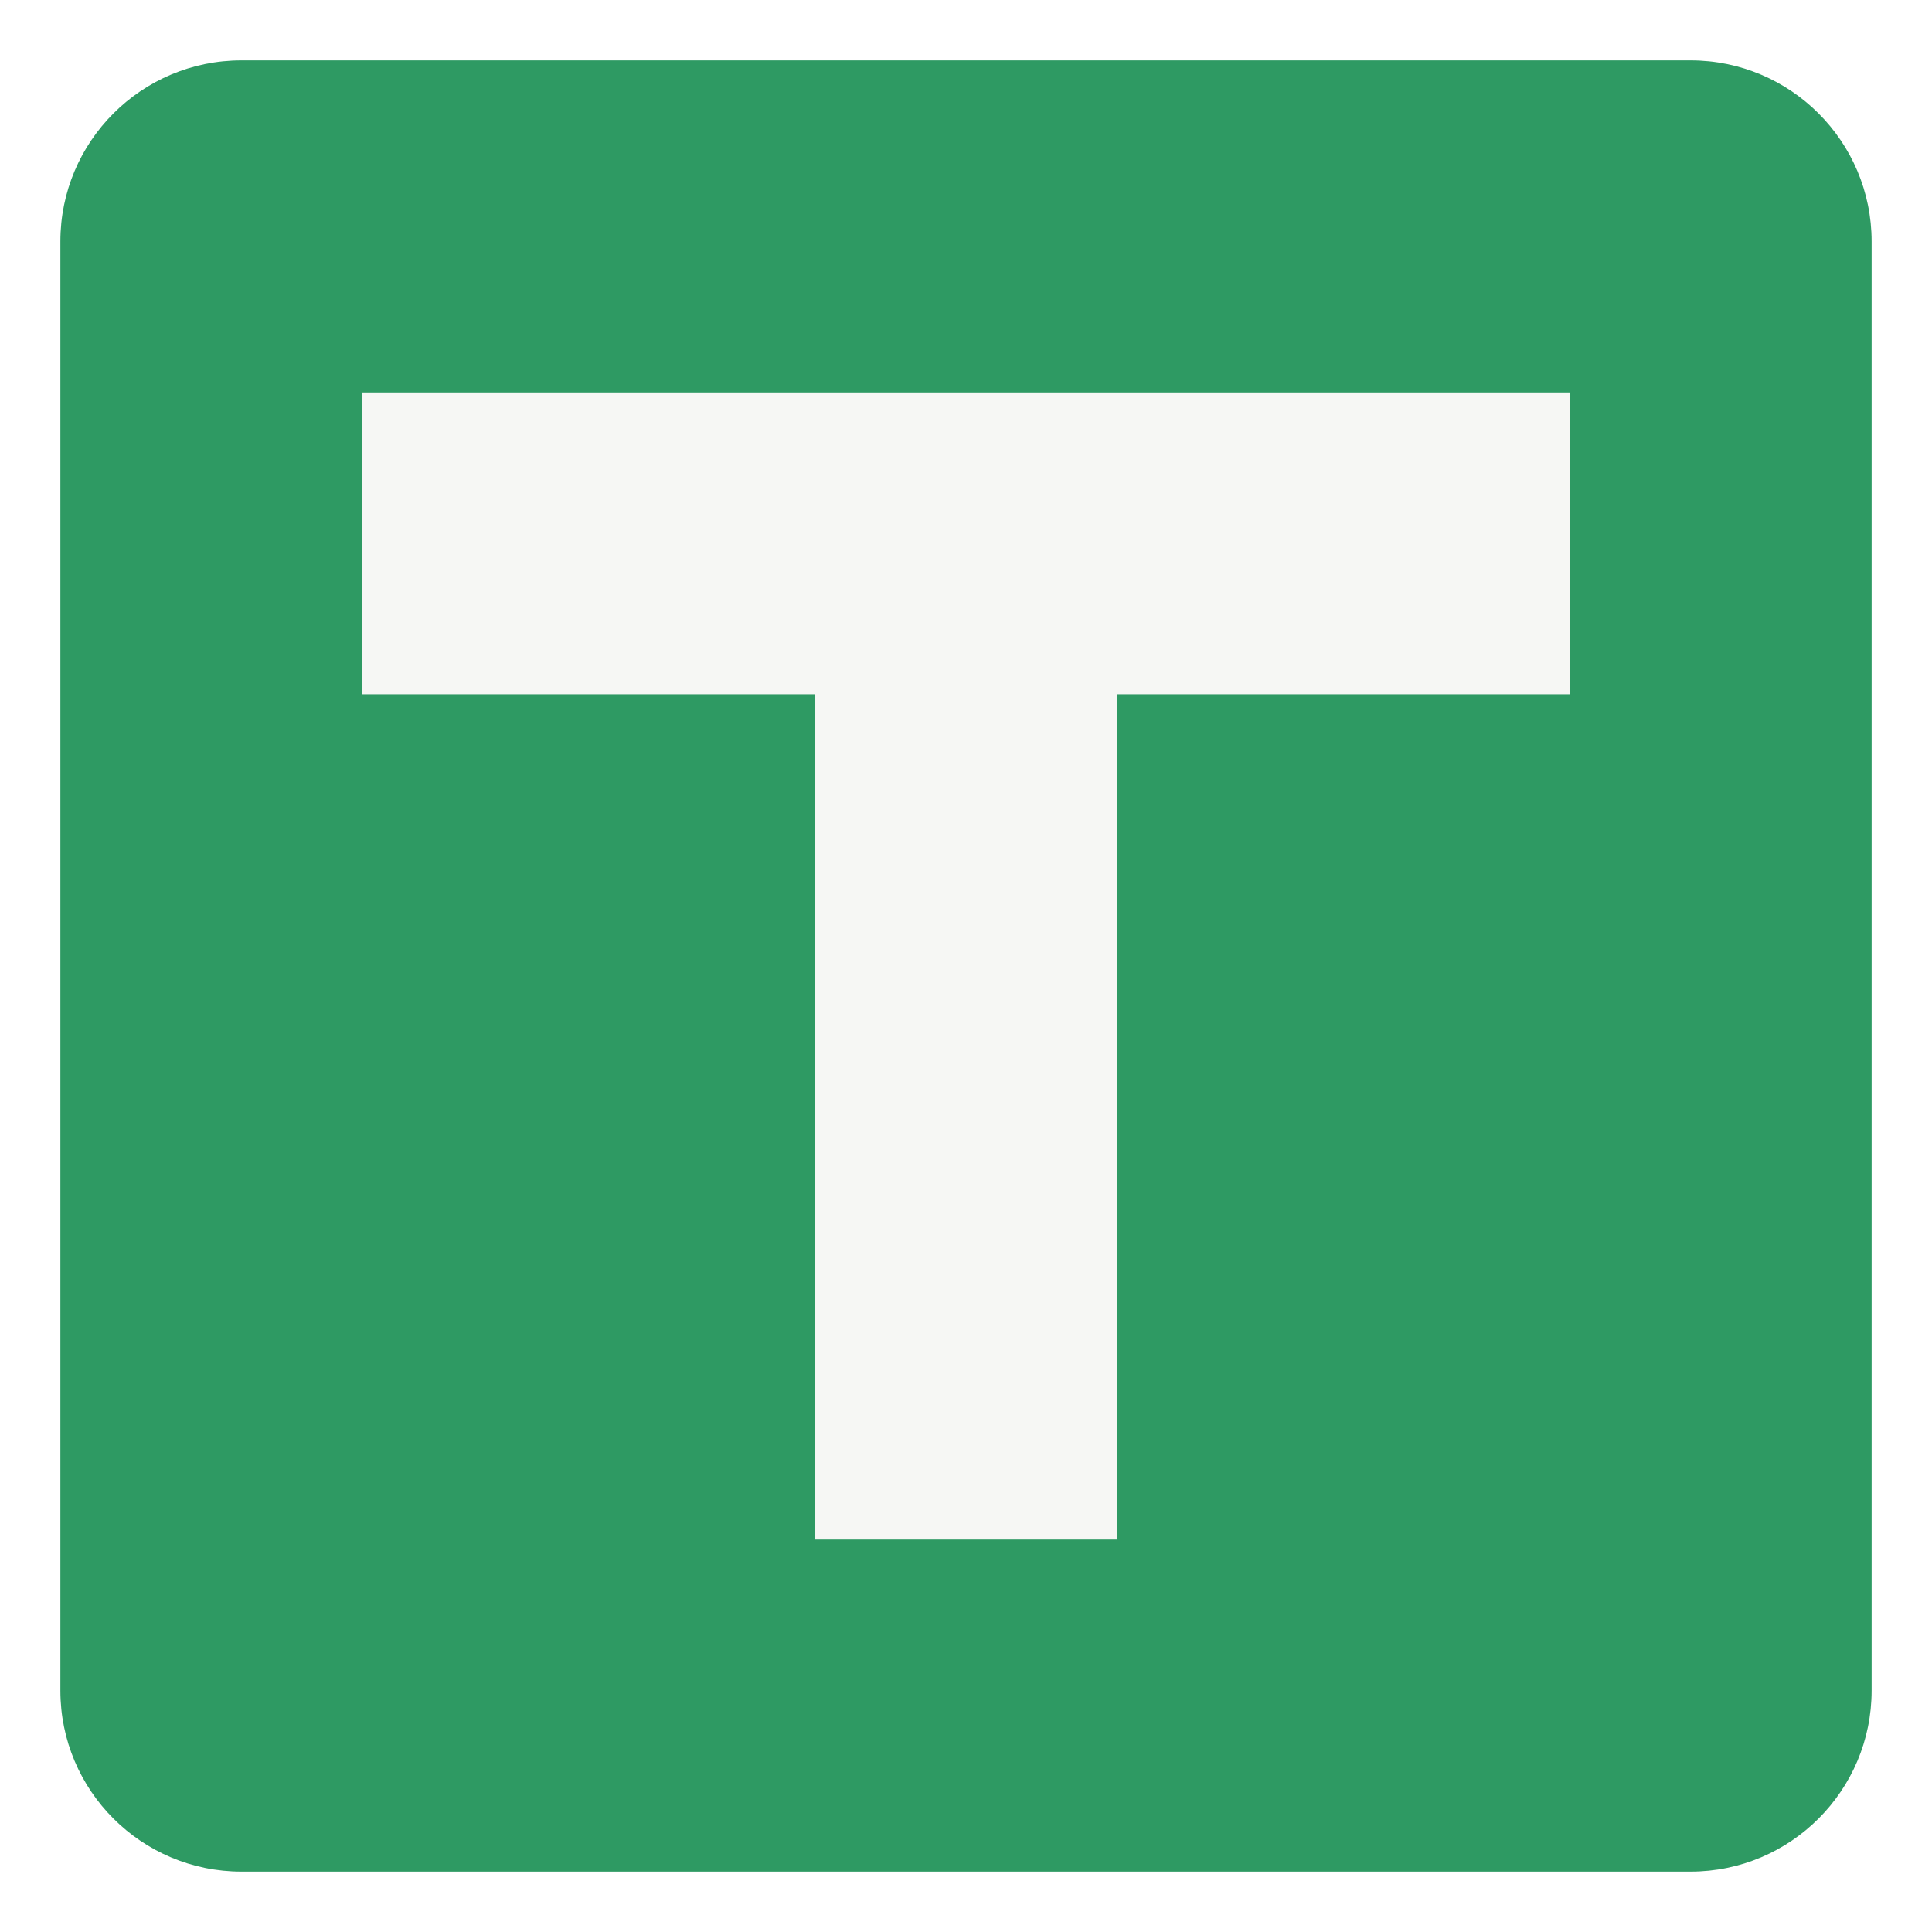
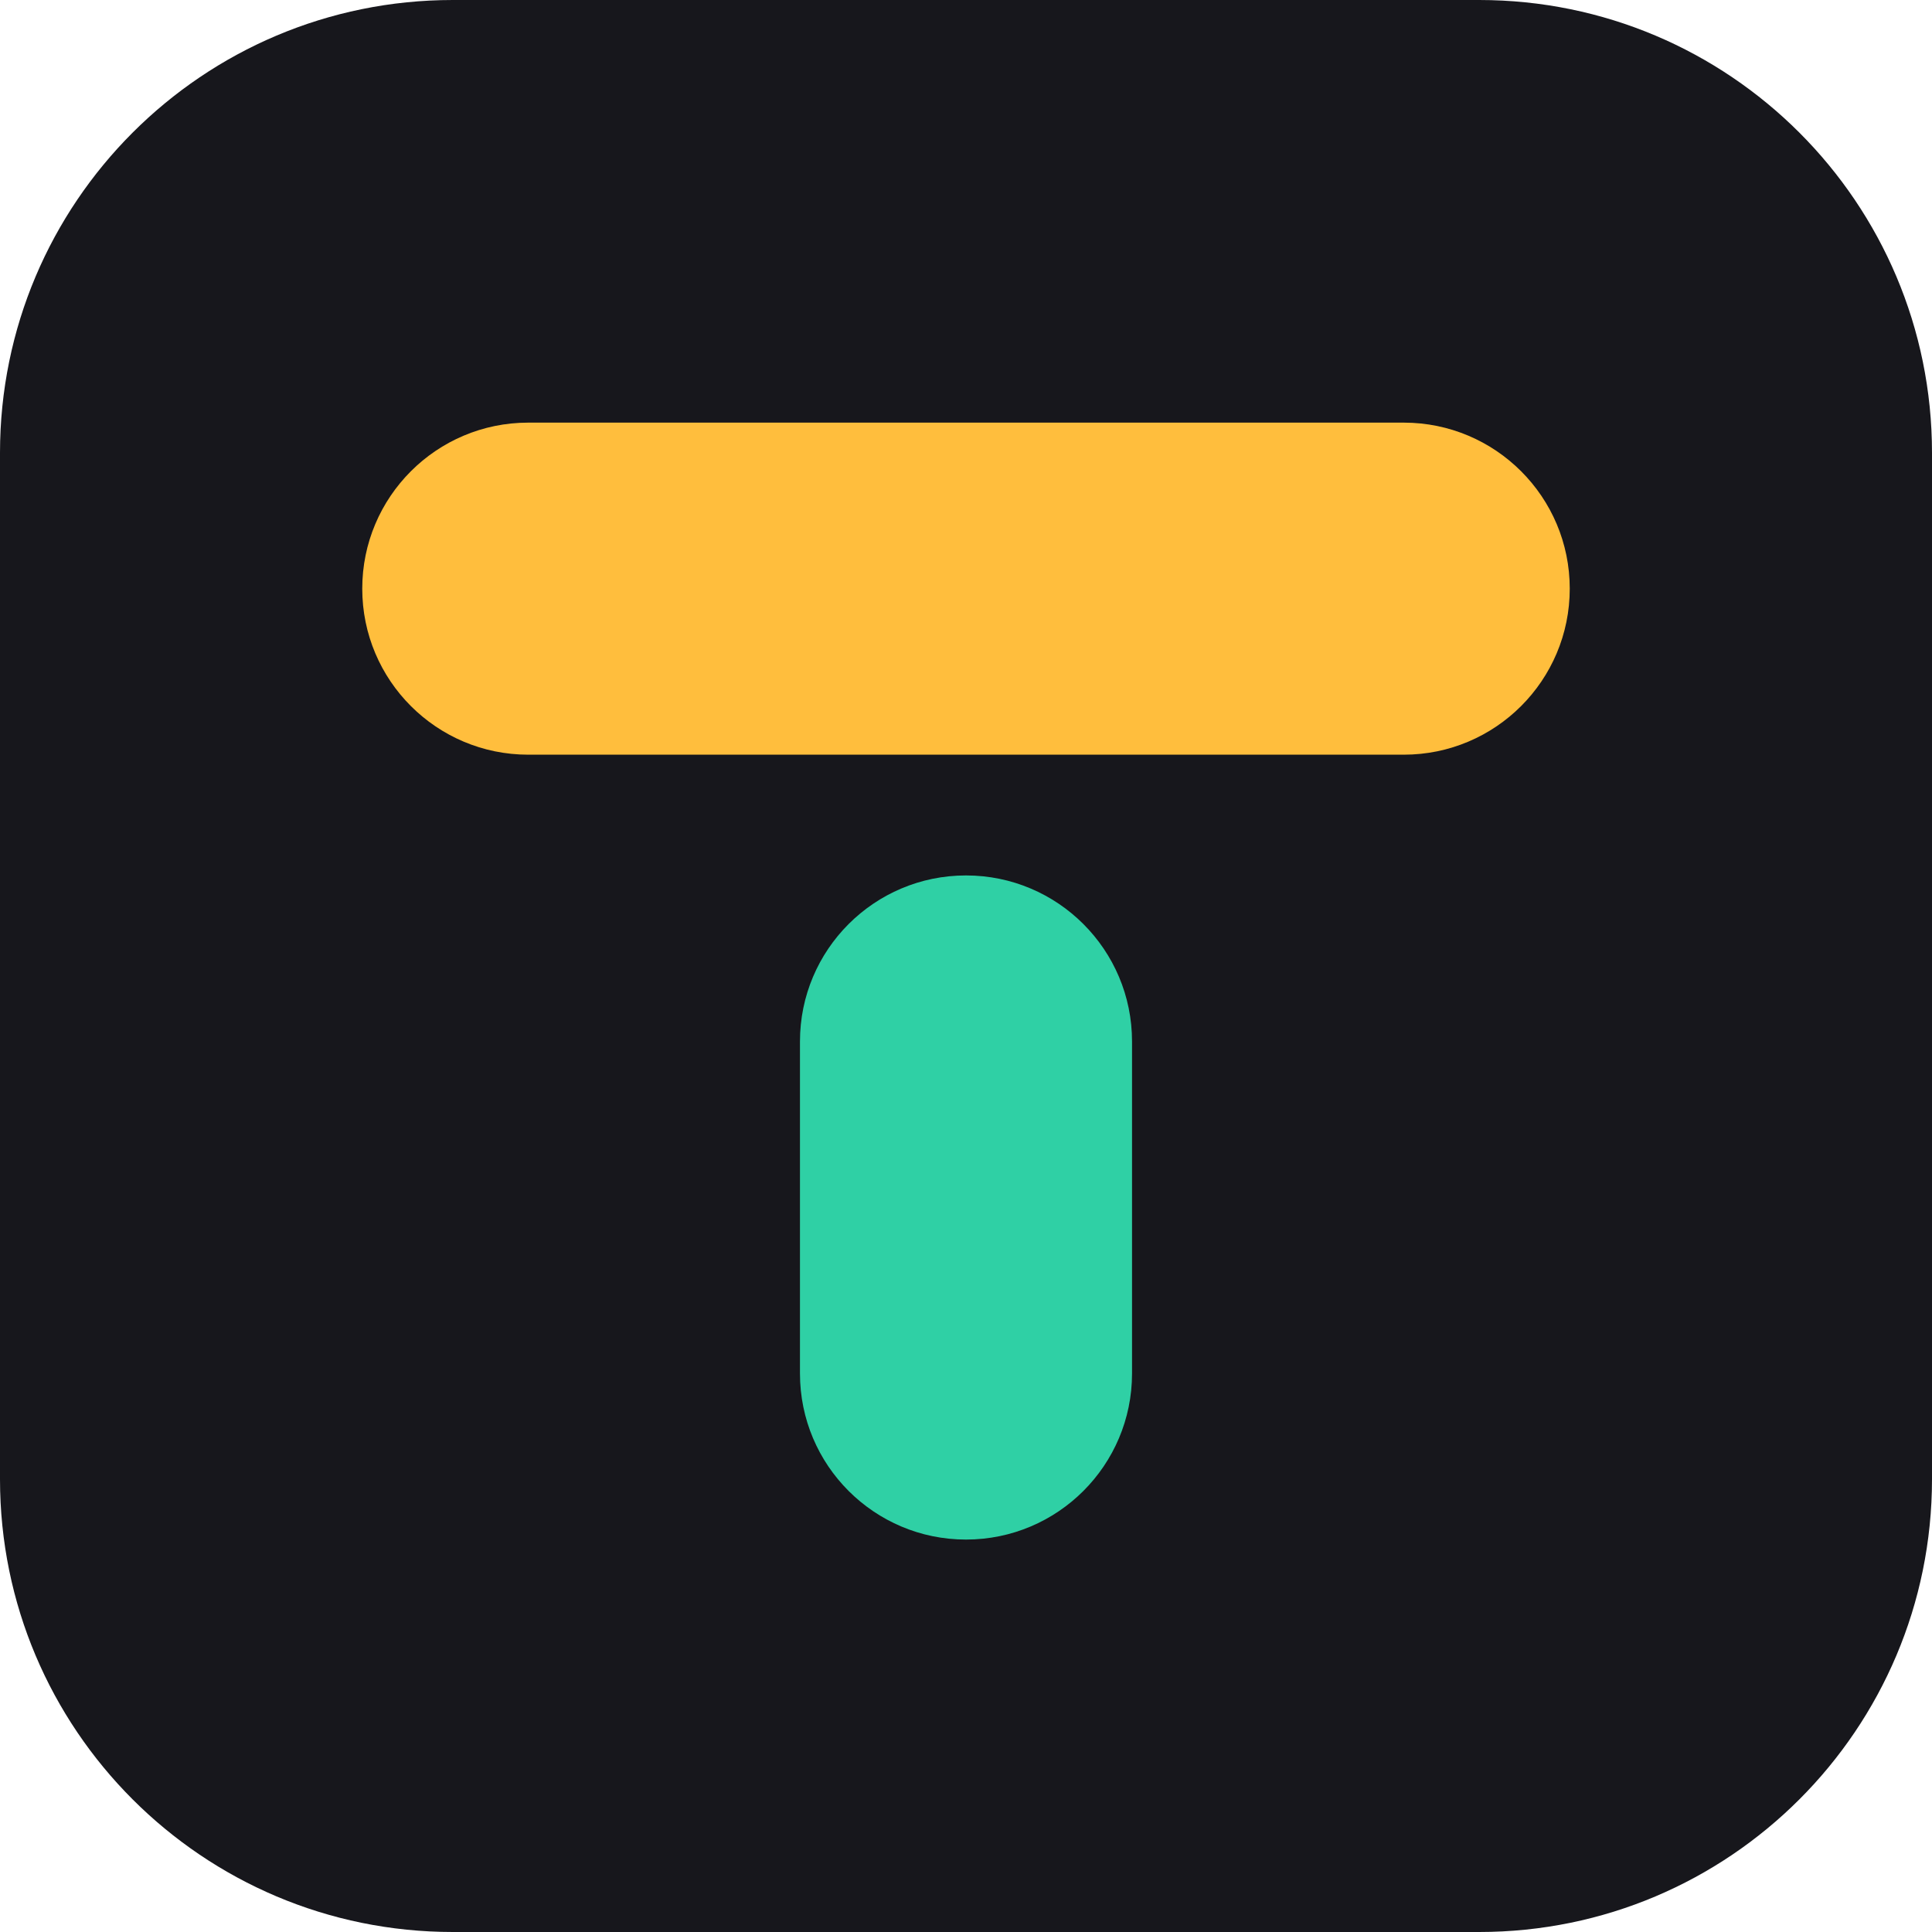
<svg xmlns="http://www.w3.org/2000/svg" viewBox="0 0 64 64" role="img" aria-label="TUnit">
-   <rect x="2" y="2" width="60" height="60" rx="6" fill="#2e9a63" />
-   <path fill="#f6f7f4" d="M12 13h40v10H37v28H27V23H12z" />
+   <rect width="64" height="64" rx="15" fill="#17171c" />
+   <rect x="12" y="14" width="40" height="11" rx="5.5" fill="#ffbe3d" />
+   <rect x="26.5" y="29" width="11" height="22" rx="5.5" fill="#2fd0a5" />
</svg>
